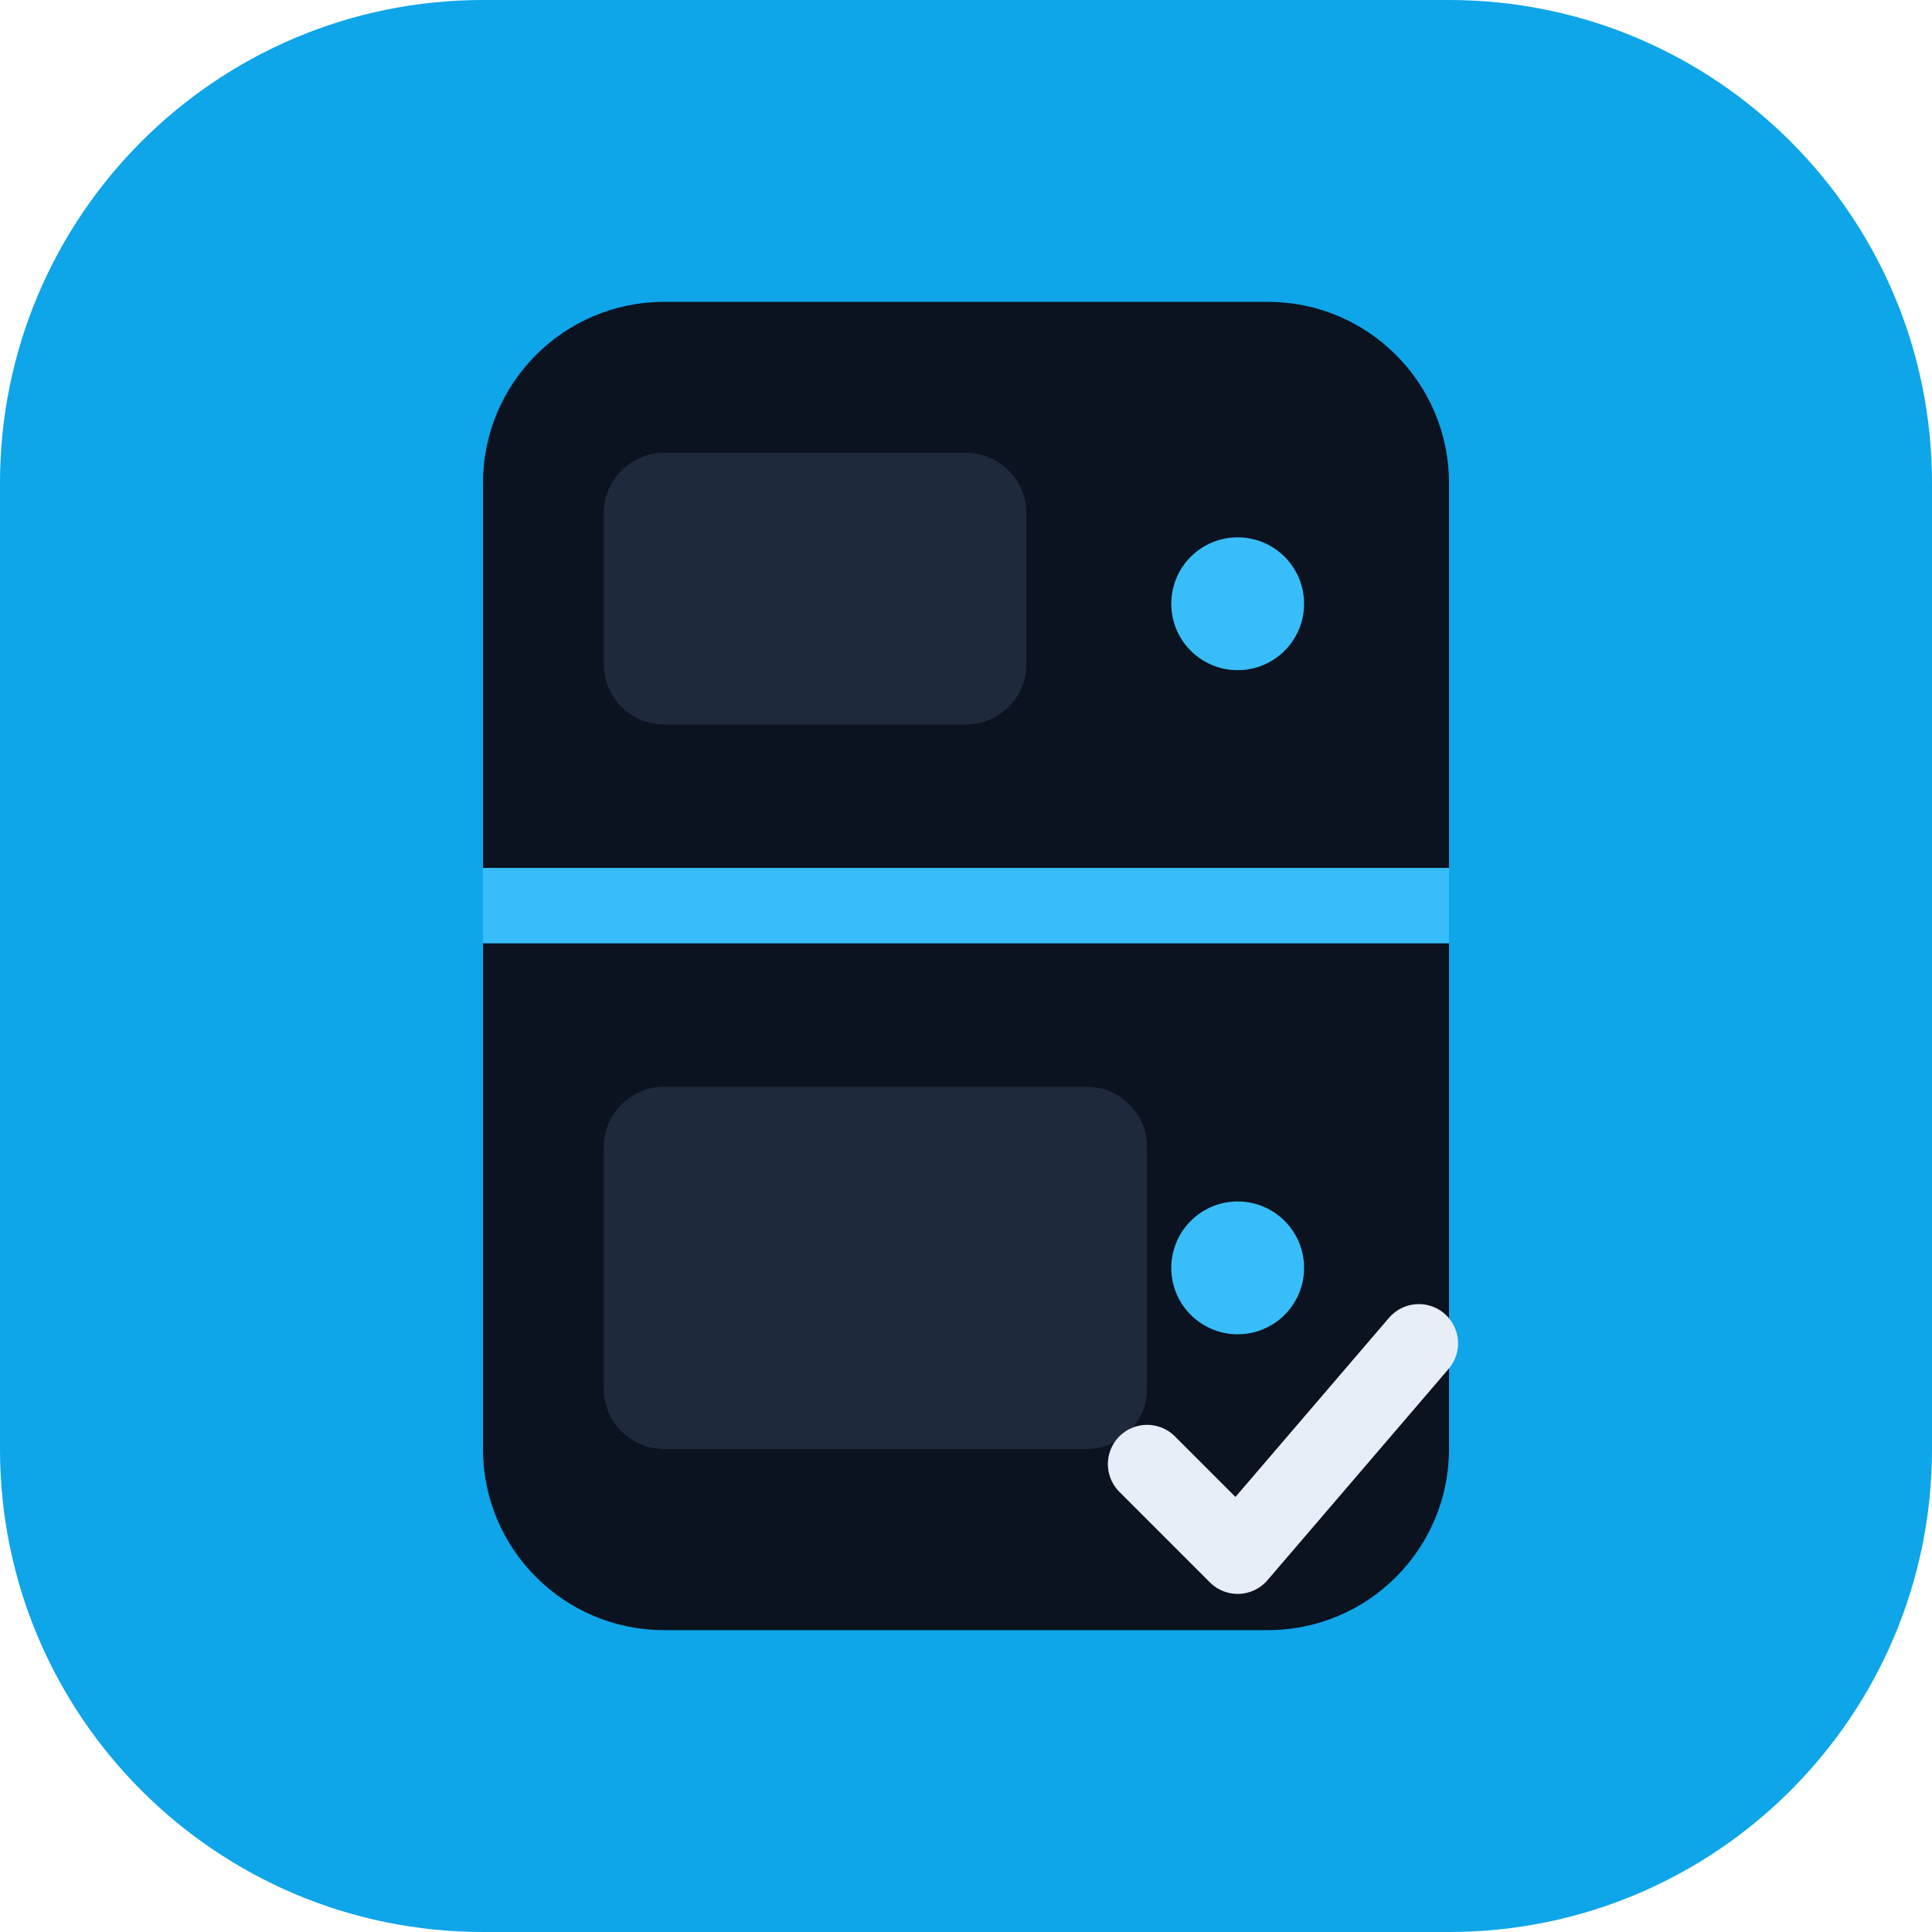
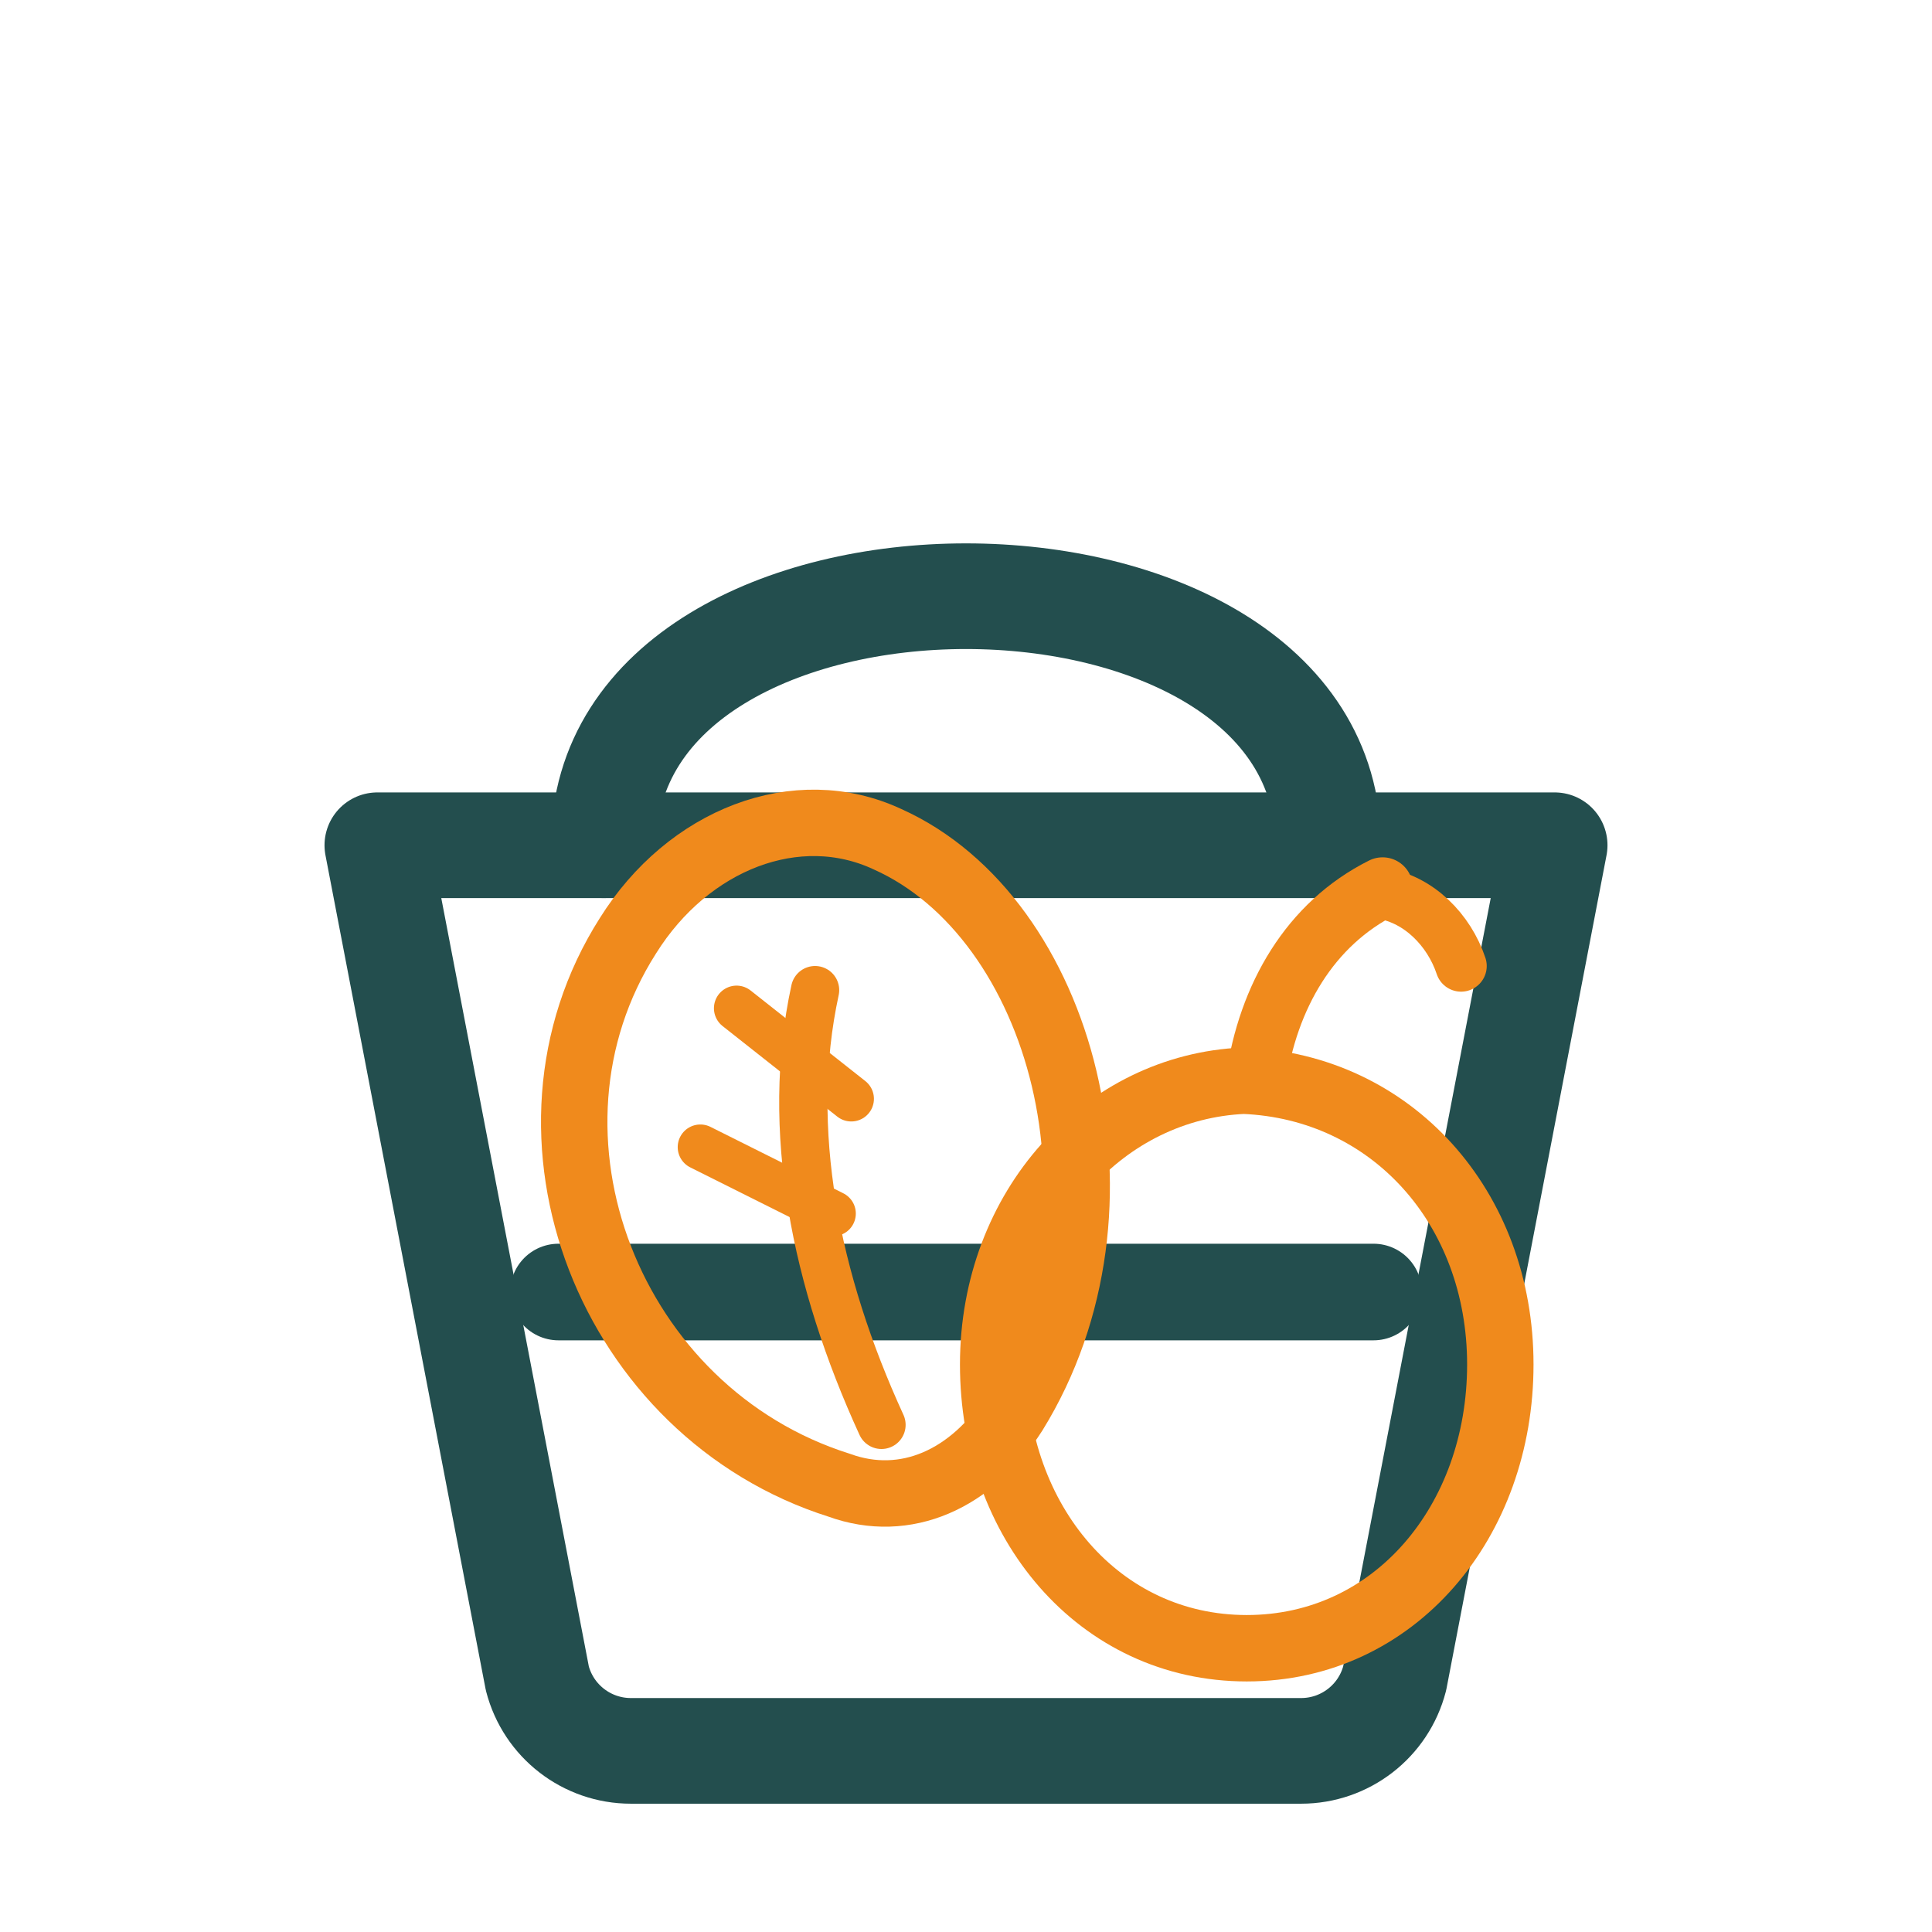
<svg xmlns="http://www.w3.org/2000/svg" viewBox="0 0 64 64" fill="none" role="img" aria-label="FridgeOrder">
-   <rect width="64" height="64" rx="16" fill="#0ea5e9" />
-   <rect x="16" y="10" width="32" height="44" rx="6" fill="#0b1220" />
-   <path d="M16 30h32" stroke="#38bdf8" stroke-width="2.5" />
-   <rect x="20" y="15" width="14" height="9" rx="2" fill="#1e293b" />
-   <rect x="20" y="36" width="18" height="12" rx="2" fill="#1e293b" />
-   <circle cx="41" cy="20" r="2.2" fill="#38bdf8" />
-   <circle cx="41" cy="42" r="2.2" fill="#38bdf8" />
-   <path d="M38 48.5 41 51.5 47 44.5" stroke="#e8eef7" stroke-width="2.6" stroke-linecap="round" stroke-linejoin="round" />
+   <path d="M20 28c0-11 24-11 24 0" stroke="#234E4E" stroke-width="3.5" stroke-linecap="round" />
+   <path d="M12.5 28h39L46.2 55.6a3.2 3.2 0 0 1-3.1 2.4H20.9a3.2 3.2 0 0 1-3.1-2.4Z" stroke="#234E4E" stroke-width="3.5" stroke-linejoin="round" />
+   <path d="M18.5 42.8h27" stroke="#234E4E" stroke-width="3.2" stroke-linecap="round" />
+   <path d="M27.8 49.2c-7.6-2.4-11.2-11.6-7-18.2 2-3.2 5.6-4.6 8.6-3.2 5.8 2.6 8.4 12.2 4.2 19-1.4 2.2-3.6 3.2-5.8 2.4Z" stroke="#F08A1C" stroke-width="2.2" stroke-linejoin="round" />
+   <path d="M29.2 47.2c-2.2-4.8-3.2-9.8-2.2-14.4" stroke="#F08A1C" stroke-width="1.6" stroke-linecap="round" />
+   <path d="M27.6 40.2l-4.4-2.2M28.2 36.4l-3.8-3" stroke="#F08A1C" stroke-width="1.5" stroke-linecap="round" />
+   <path d="M41.2 35.8c-4.6.2-8.3 4.2-8.3 9.4 0 5.2 3.5 9.4 8.4 9.4 4.9 0 8.4-4.2 8.4-9.4 0-5.2-3.6-9.2-8.5-9.4Z" stroke="#F08A1C" stroke-width="2.2" />
+   <path d="M41.6 35.8c.4-2.8 1.8-5.2 4.2-6.4" stroke="#F08A1C" stroke-width="2" stroke-linecap="round" />
+   <path d="M45.8 29.6c1.2.2 2.2 1.2 2.6 2.4" stroke="#F08A1C" stroke-width="1.7" stroke-linecap="round" />
</svg>
